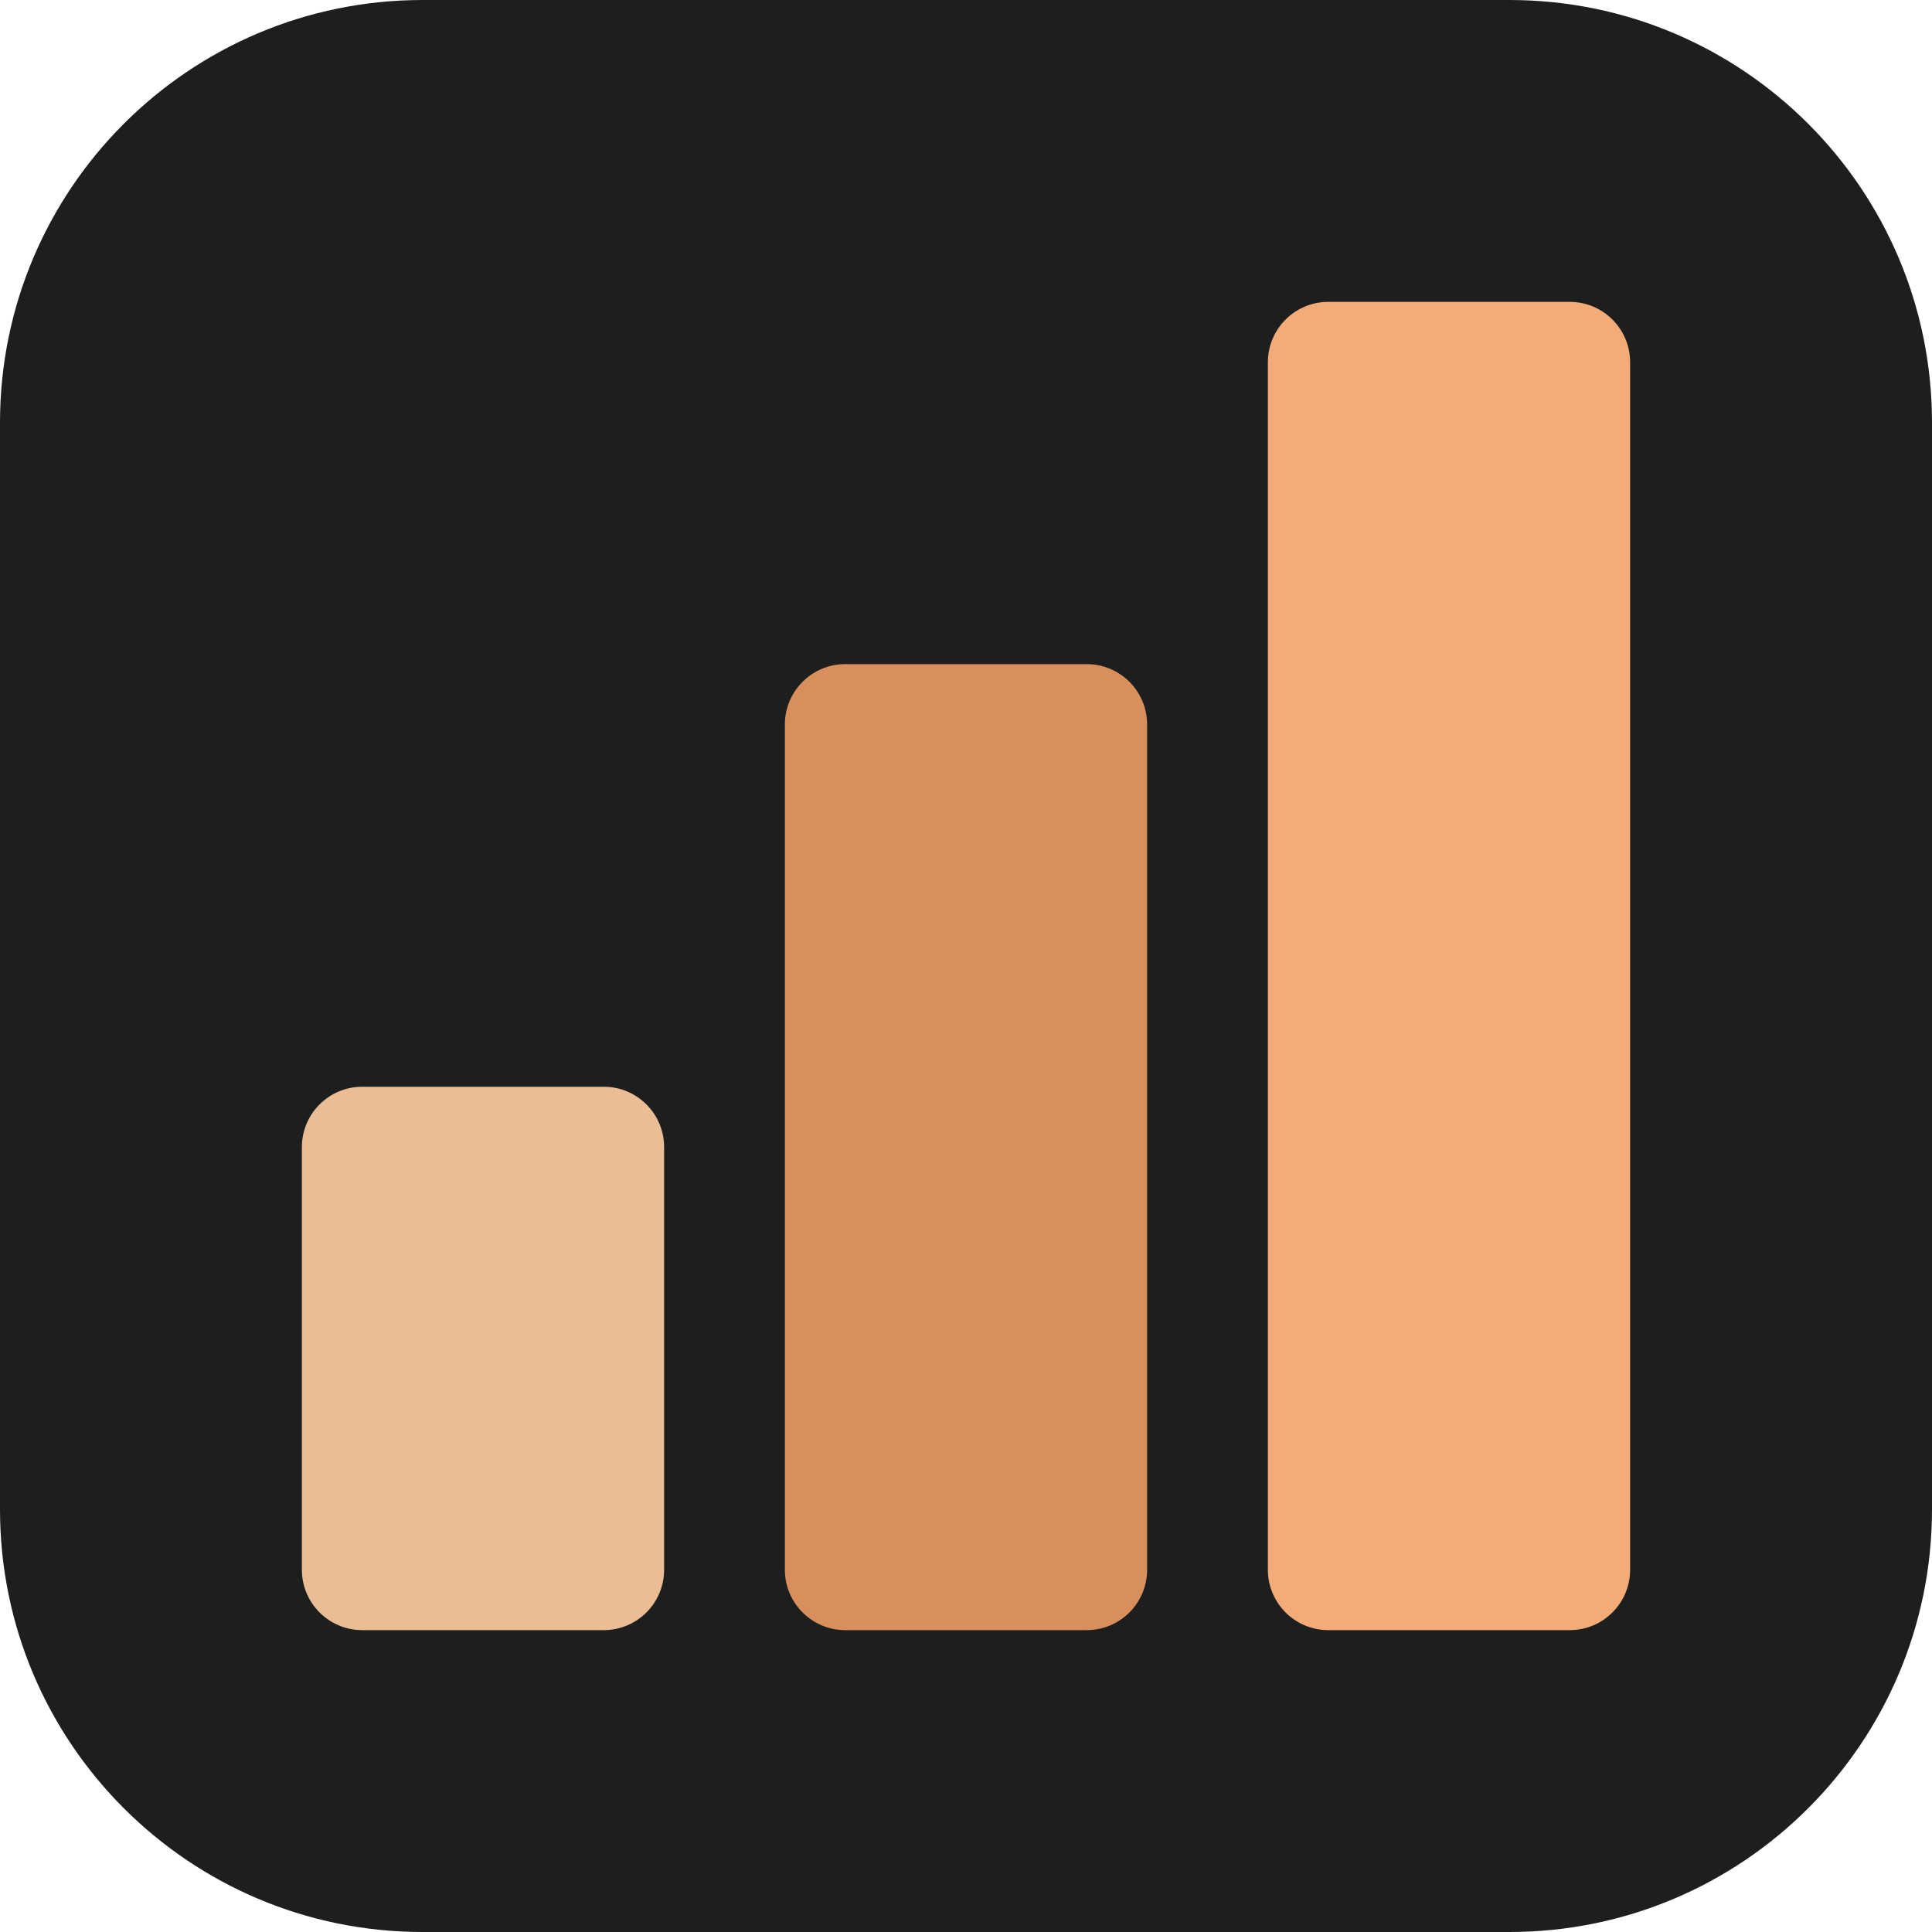
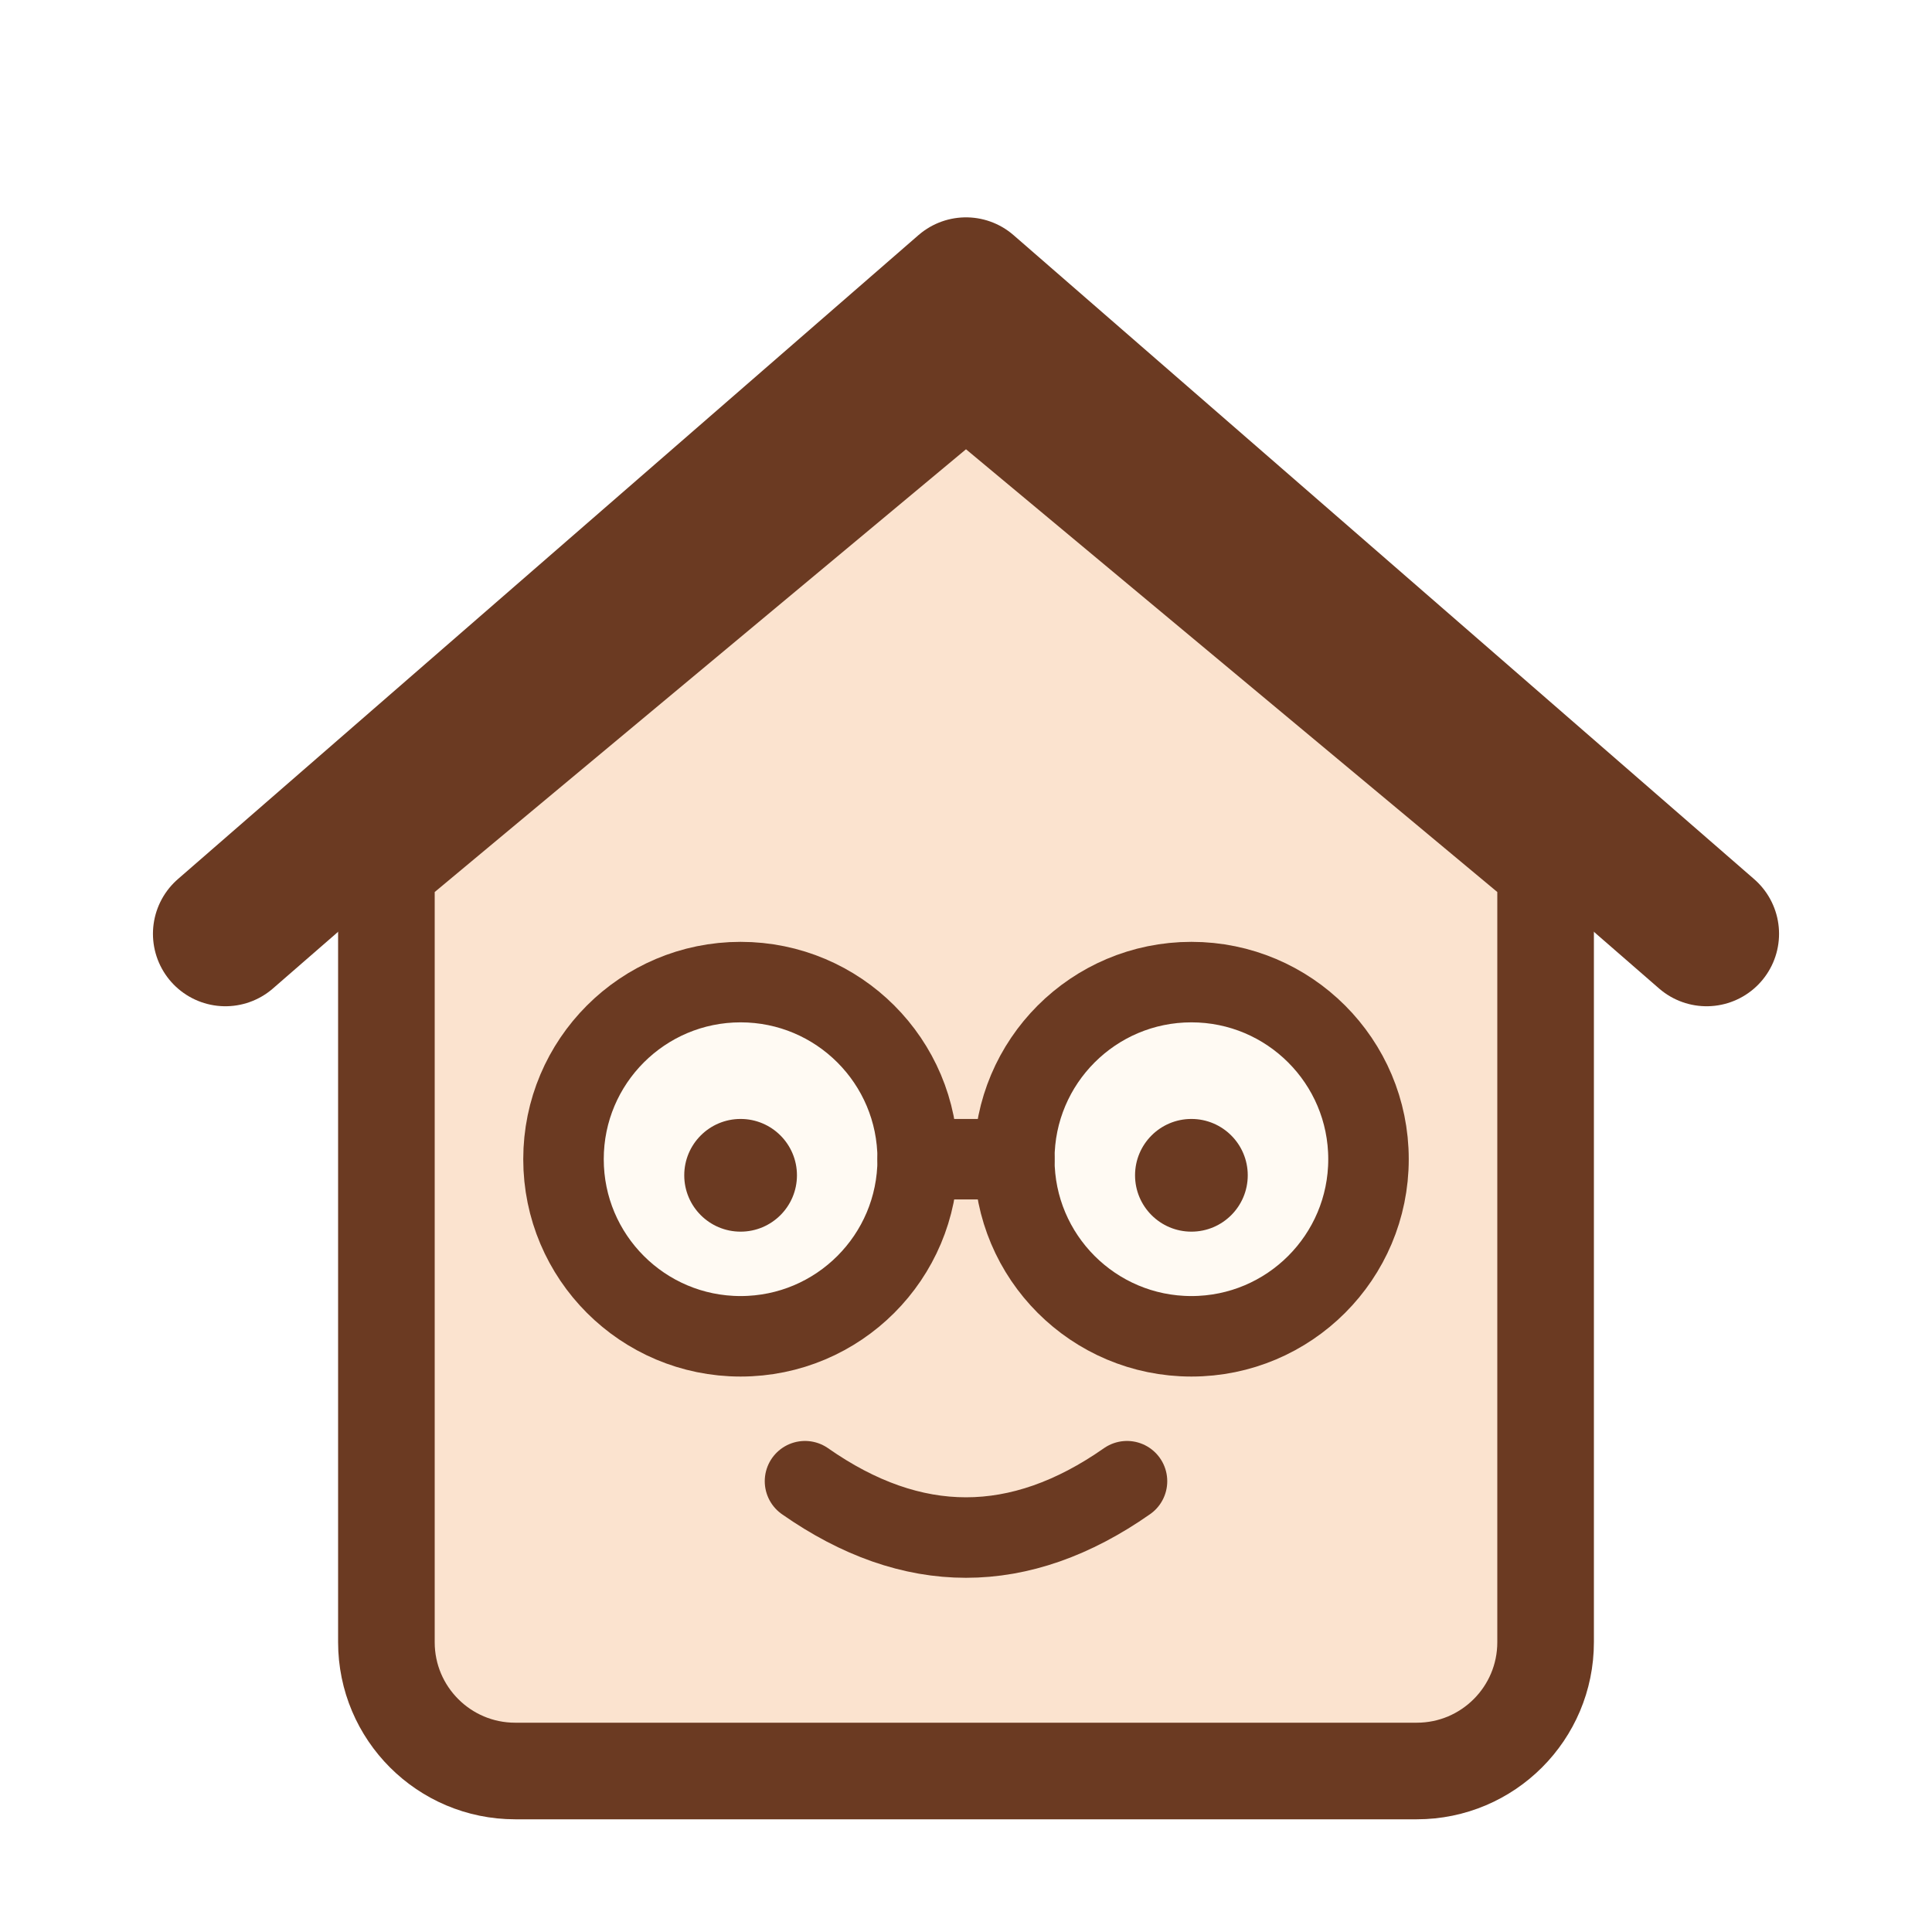
- <svg xmlns="http://www.w3.org/2000/svg" viewBox="0 0 32 32">
-   <rect width="32" height="32" rx="7" fill="#1d1f1f" />
-   <rect x="5" y="18" width="6" height="9" rx="1" fill="#eabd95" />
-   <rect x="13" y="11" width="6" height="16" rx="1" fill="#d98f5c" />
-   <rect x="21" y="5" width="6" height="22" rx="1" fill="#f4ab78" />
+ <svg xmlns="http://www.w3.org/2000/svg" viewBox="0 0 120 120">
+   <path d="M14 58 L60 18 L106 58" fill="none" stroke="#6b3a22" stroke-width="9" stroke-linecap="round" stroke-linejoin="round" />
+   <path d="M24 54 L60 24 L96 54 V102 a8 8 0 0 1 -8 8 H32 a8 8 0 0 1 -8 -8 Z" fill="#fbe3cf" stroke="#6b3a22" stroke-width="6" stroke-linejoin="round" />
+   <circle cx="46" cy="72" r="11" fill="#fffaf3" stroke="#6b3a22" stroke-width="5" />
+   <circle cx="74" cy="72" r="11" fill="#fffaf3" stroke="#6b3a22" stroke-width="5" />
+   <path d="M57 72 H63" stroke="#6b3a22" stroke-width="5" stroke-linecap="round" />
+   <circle cx="46" cy="73" r="3.5" fill="#6b3a22" />
+   <circle cx="74" cy="73" r="3.5" fill="#6b3a22" />
+   <path d="M50 92 Q60 99 70 92" fill="none" stroke="#6b3a22" stroke-width="5" stroke-linecap="round" />
</svg>
